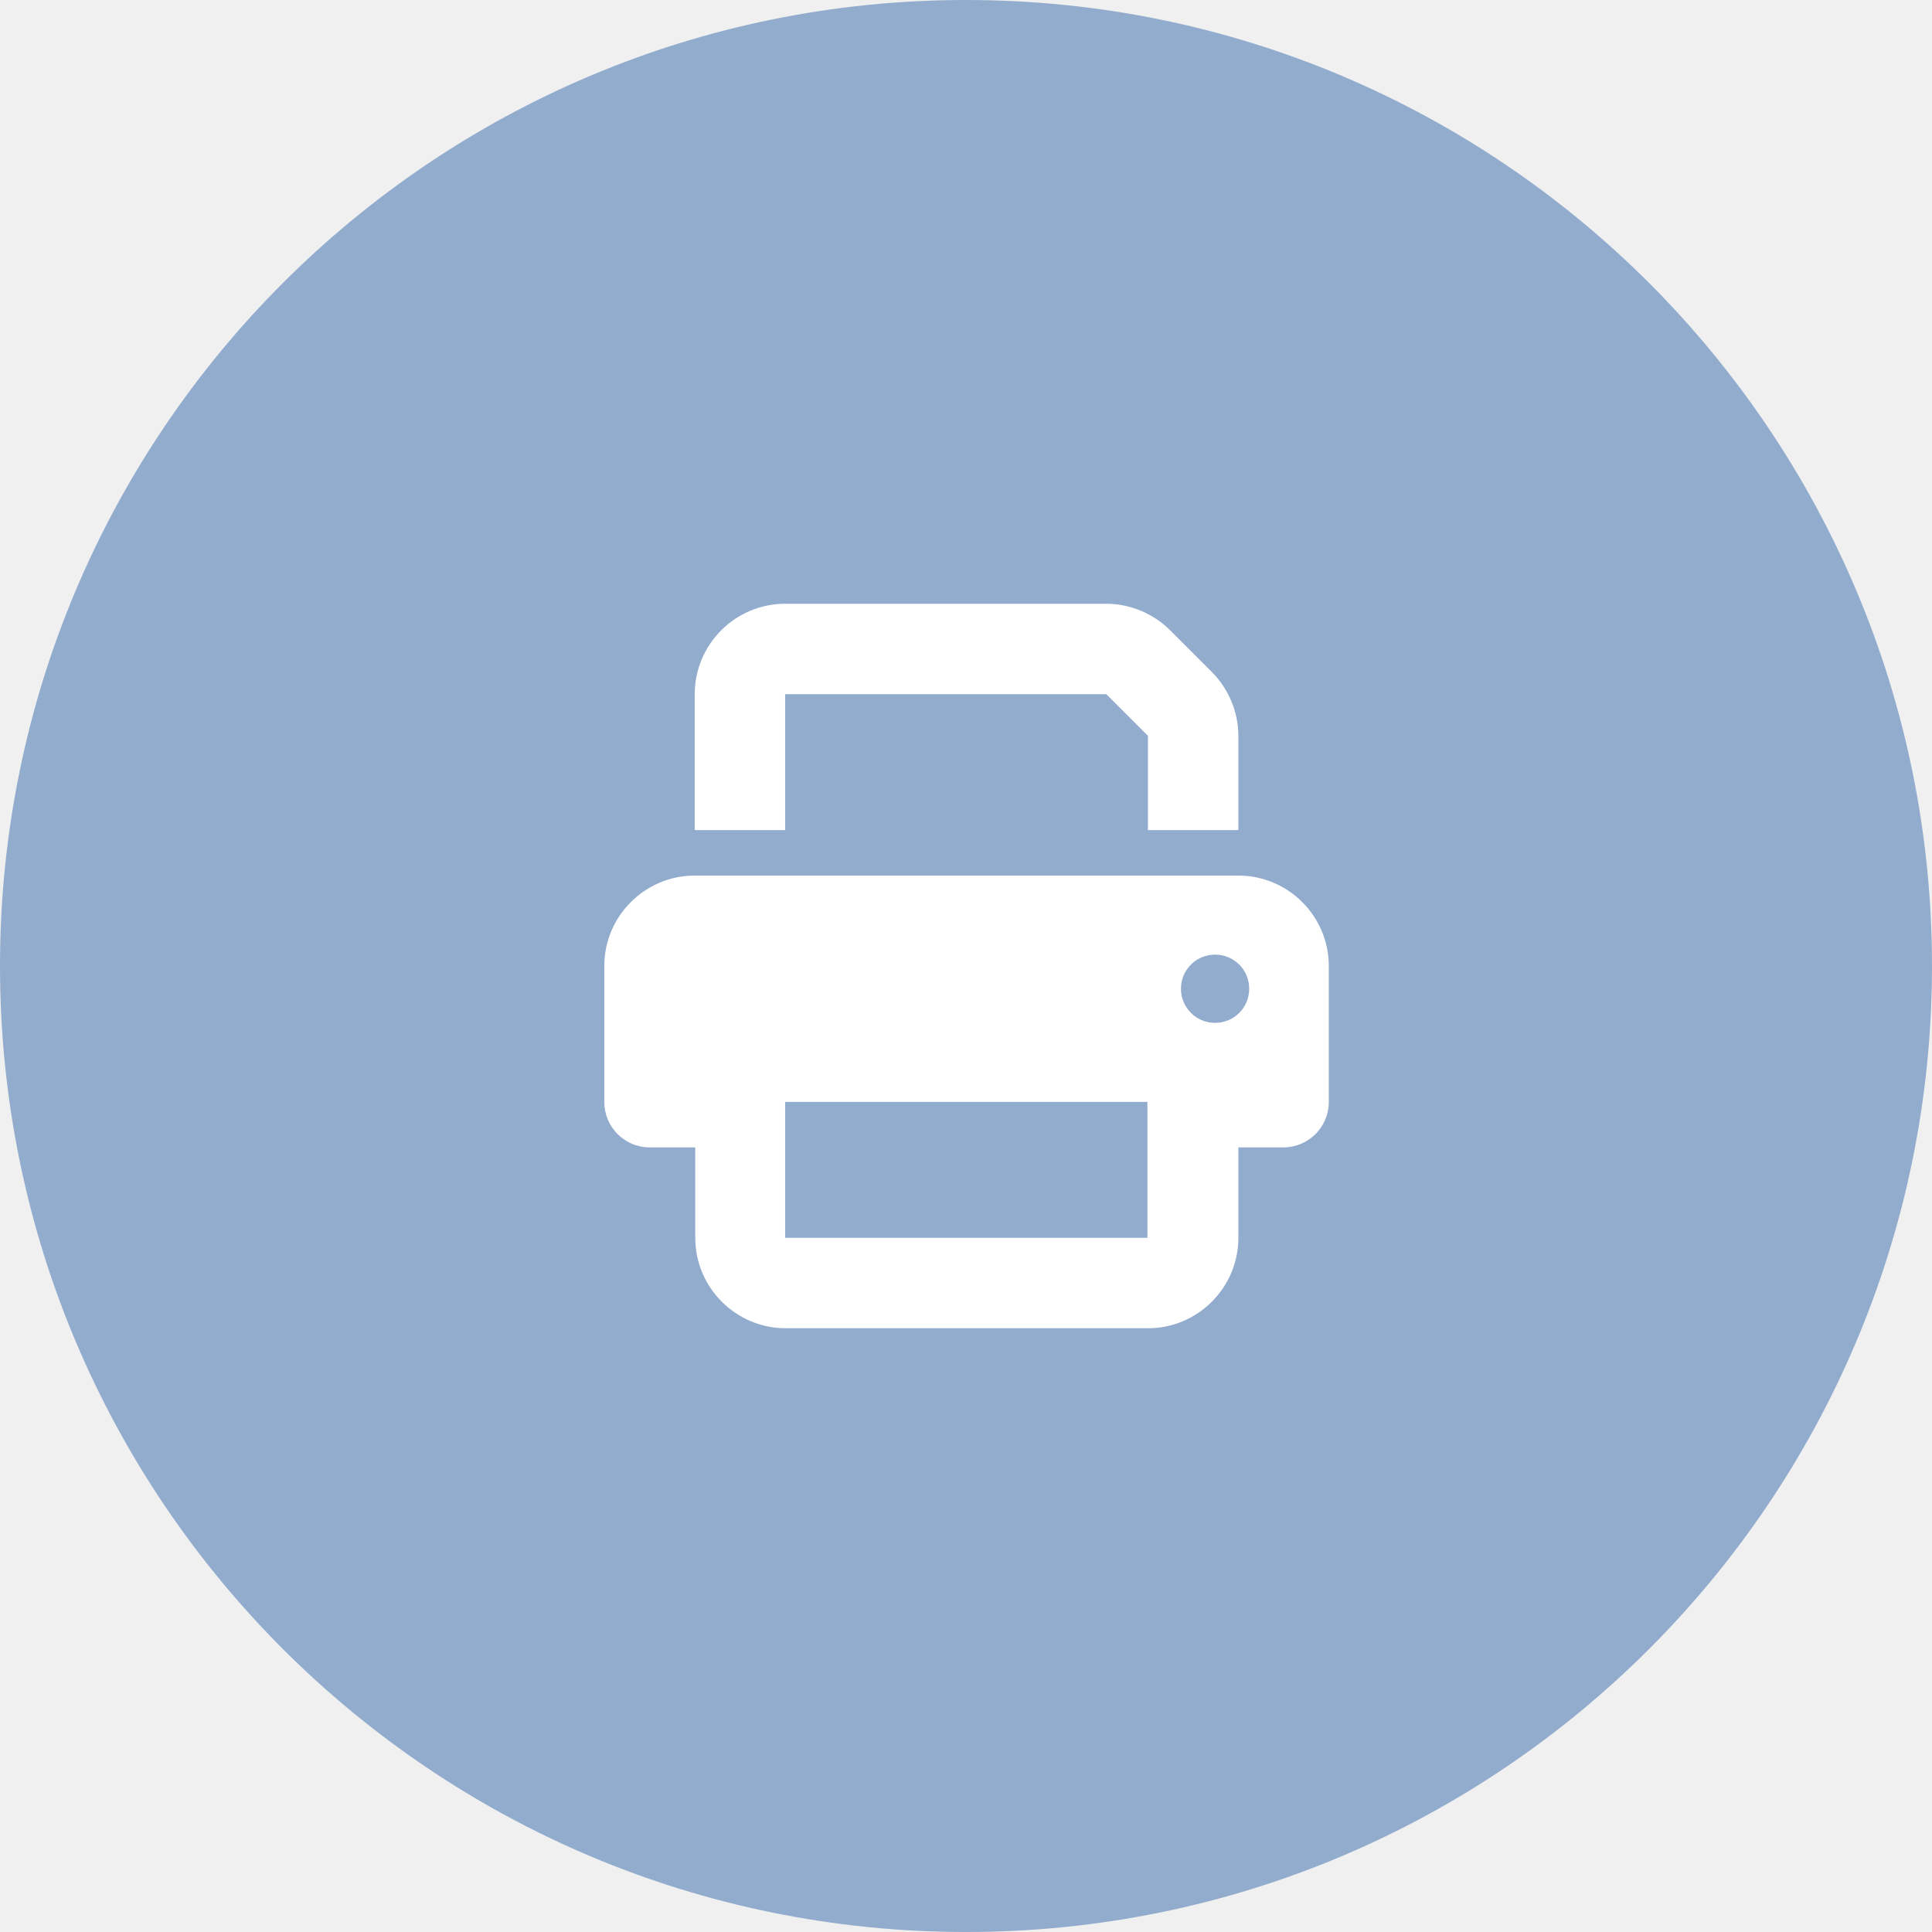
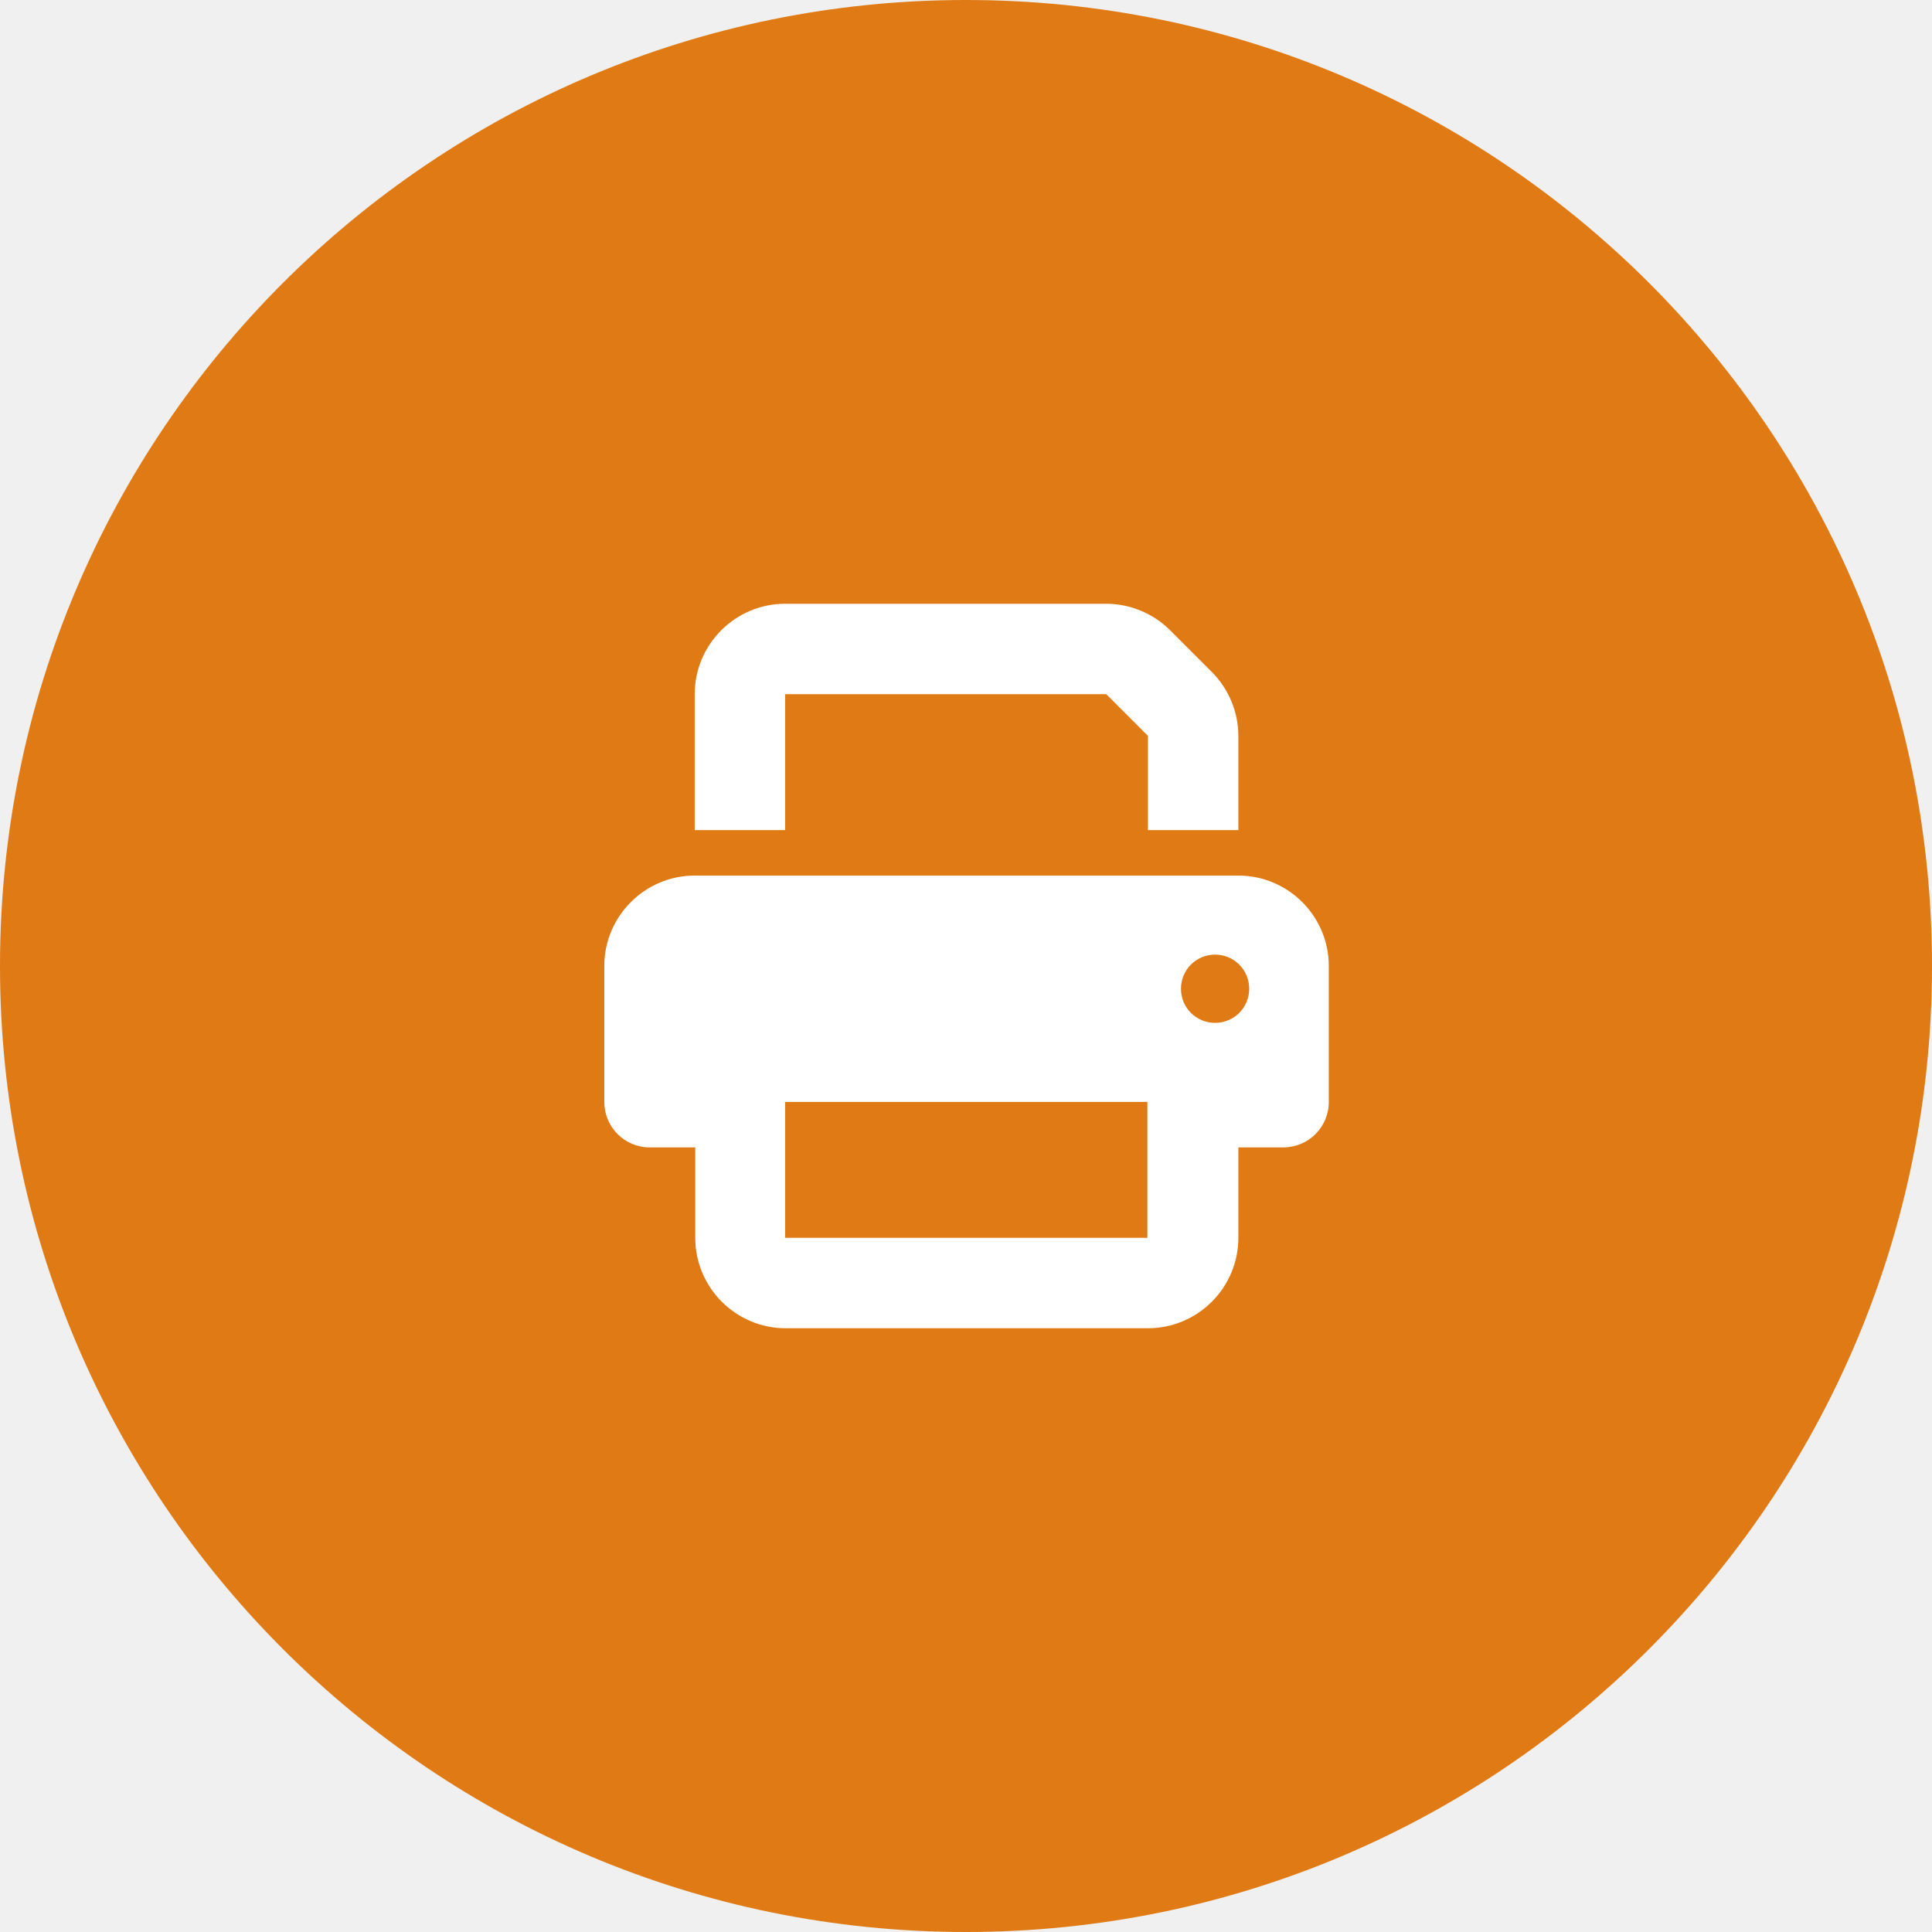
- <svg xmlns="http://www.w3.org/2000/svg" id="Camada_2" viewBox="0 0 35.68 35.68">
+ <svg xmlns="http://www.w3.org/2000/svg" id="Camada_2" data-name="Camada 2" viewBox="0 0 35.68 35.68">
  <defs>
-     <style>.cls-1{fill:#92acce;}.cls-1,.cls-2{stroke-width:0px;}.cls-2{fill:#fff;}</style>
+     <style>
+       .cls-1 {
+         fill: #e07a14;
+       }
+ 
+       .cls-1, .cls-2 {
+         stroke-width: 0px;
+       }
+ 
+       .cls-2 {
+         fill: #fff;
+       }
+     </style>
  </defs>
-   <g id="Camada_1-2">
-     <circle class="cls-1" cx="17.84" cy="17.84" r="17.84" />
-     <path id="path2" class="cls-2" d="M14.5,11.15c-.92,0-1.67.75-1.67,1.67v2.51h1.67v-2.51h5.93l.77.77v1.74h1.67v-1.74c0-.44-.18-.87-.49-1.18l-.77-.77c-.31-.31-.74-.49-1.18-.49h-5.93ZM21.19,20.35v2.51h-6.69v-2.51h6.69ZM22.86,21.19h.84c.46,0,.84-.37.84-.84v-2.51c0-.92-.75-1.67-1.67-1.67h-10.04c-.92,0-1.67.75-1.67,1.67v2.51c0,.46.37.84.84.84h.84v1.67c0,.92.75,1.67,1.67,1.67h6.69c.92,0,1.67-.75,1.67-1.67v-1.67ZM22.44,17.63c.35,0,.63.28.63.63s-.28.63-.63.63-.63-.28-.63-.63.28-.63.63-.63Z" />
+   <g id="Camada_2-2" data-name="Camada 2">
+     <g id="Camada_1-2" data-name="Camada 1-2">
+       <circle class="cls-1" cx="17.84" cy="17.84" r="17.84" />
+       <path id="path2" class="cls-2" d="M14.5,11.15c-.92,0-1.67.75-1.67,1.67v2.51h1.67v-2.51h5.93l.77.77v1.74h1.67v-1.74c0-.44-.18-.87-.49-1.18l-.77-.77c-.31-.31-.74-.49-1.18-.49h-5.93ZM21.19,20.35v2.51h-6.69v-2.51h6.69ZM22.86,21.19h.84c.46,0,.84-.37.84-.84v-2.51c0-.92-.75-1.67-1.67-1.67h-10.04c-.92,0-1.67.75-1.67,1.67v2.51c0,.46.37.84.84.84h.84v1.67c0,.92.75,1.67,1.67,1.67h6.69c.92,0,1.67-.75,1.67-1.67v-1.67h-.01ZM22.44,17.63c.35,0,.63.28.63.63s-.28.63-.63.63-.63-.28-.63-.63.28-.63.63-.63Z" />
+     </g>
  </g>
</svg>
